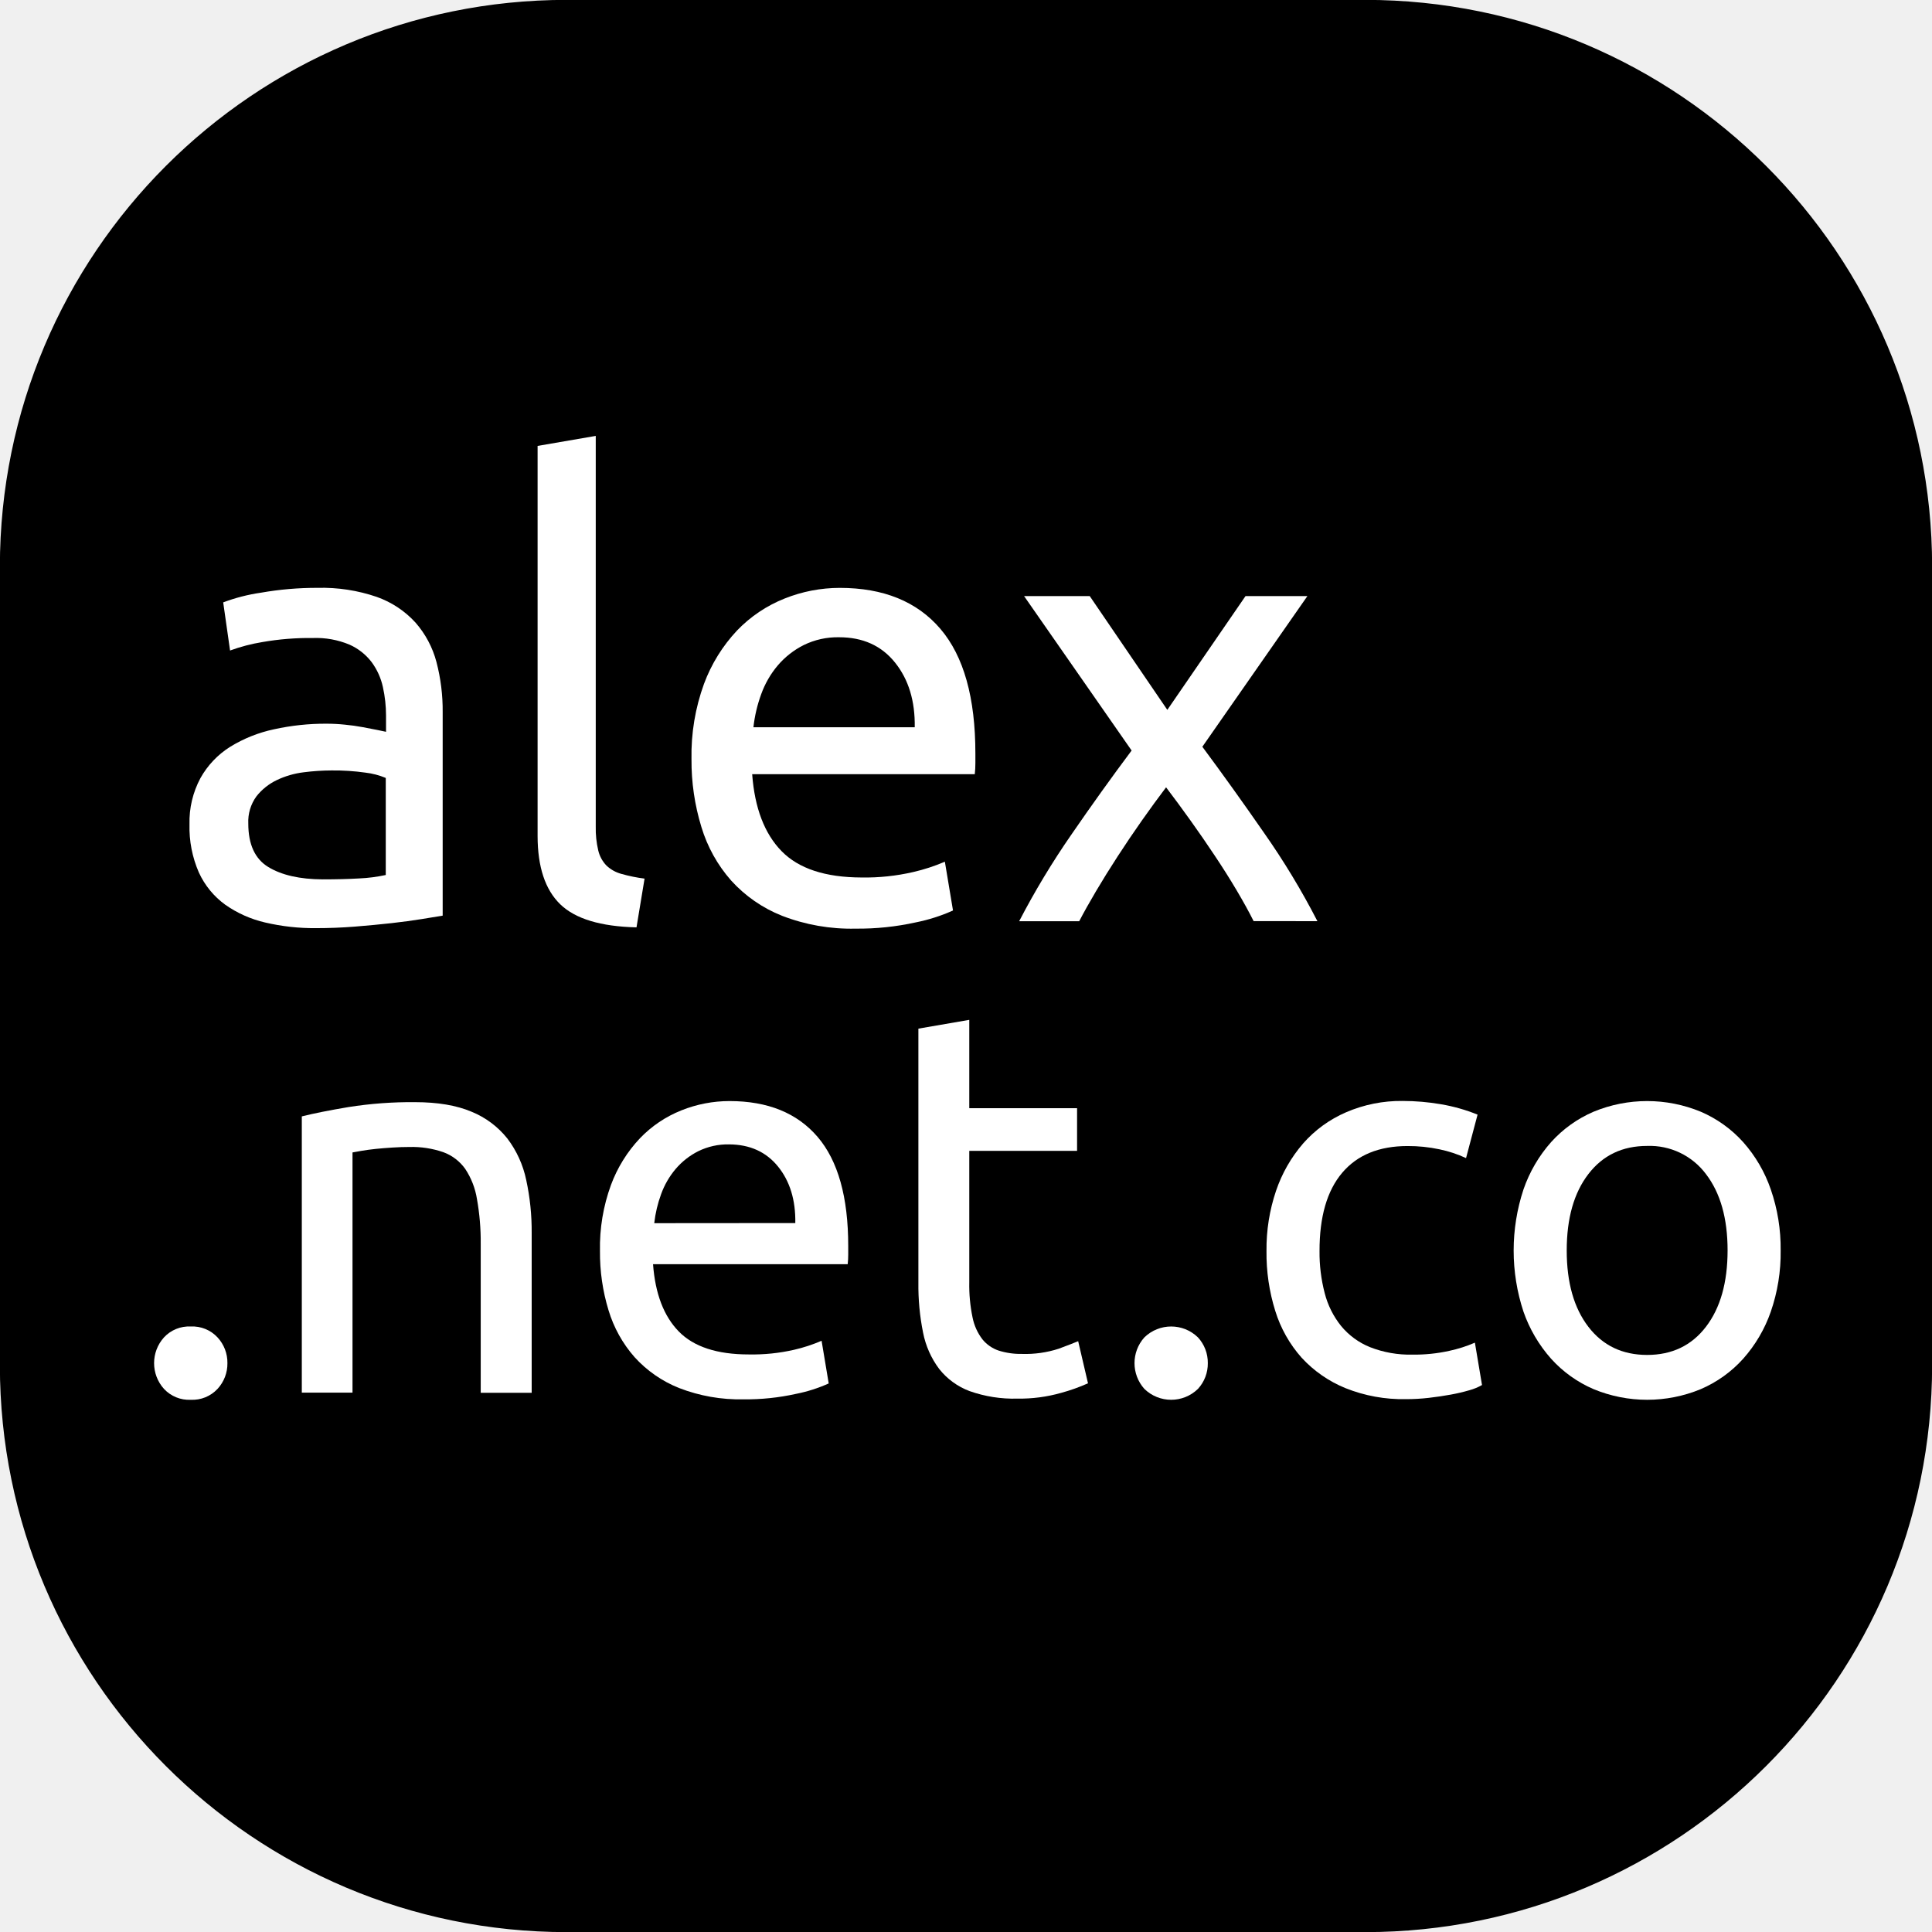
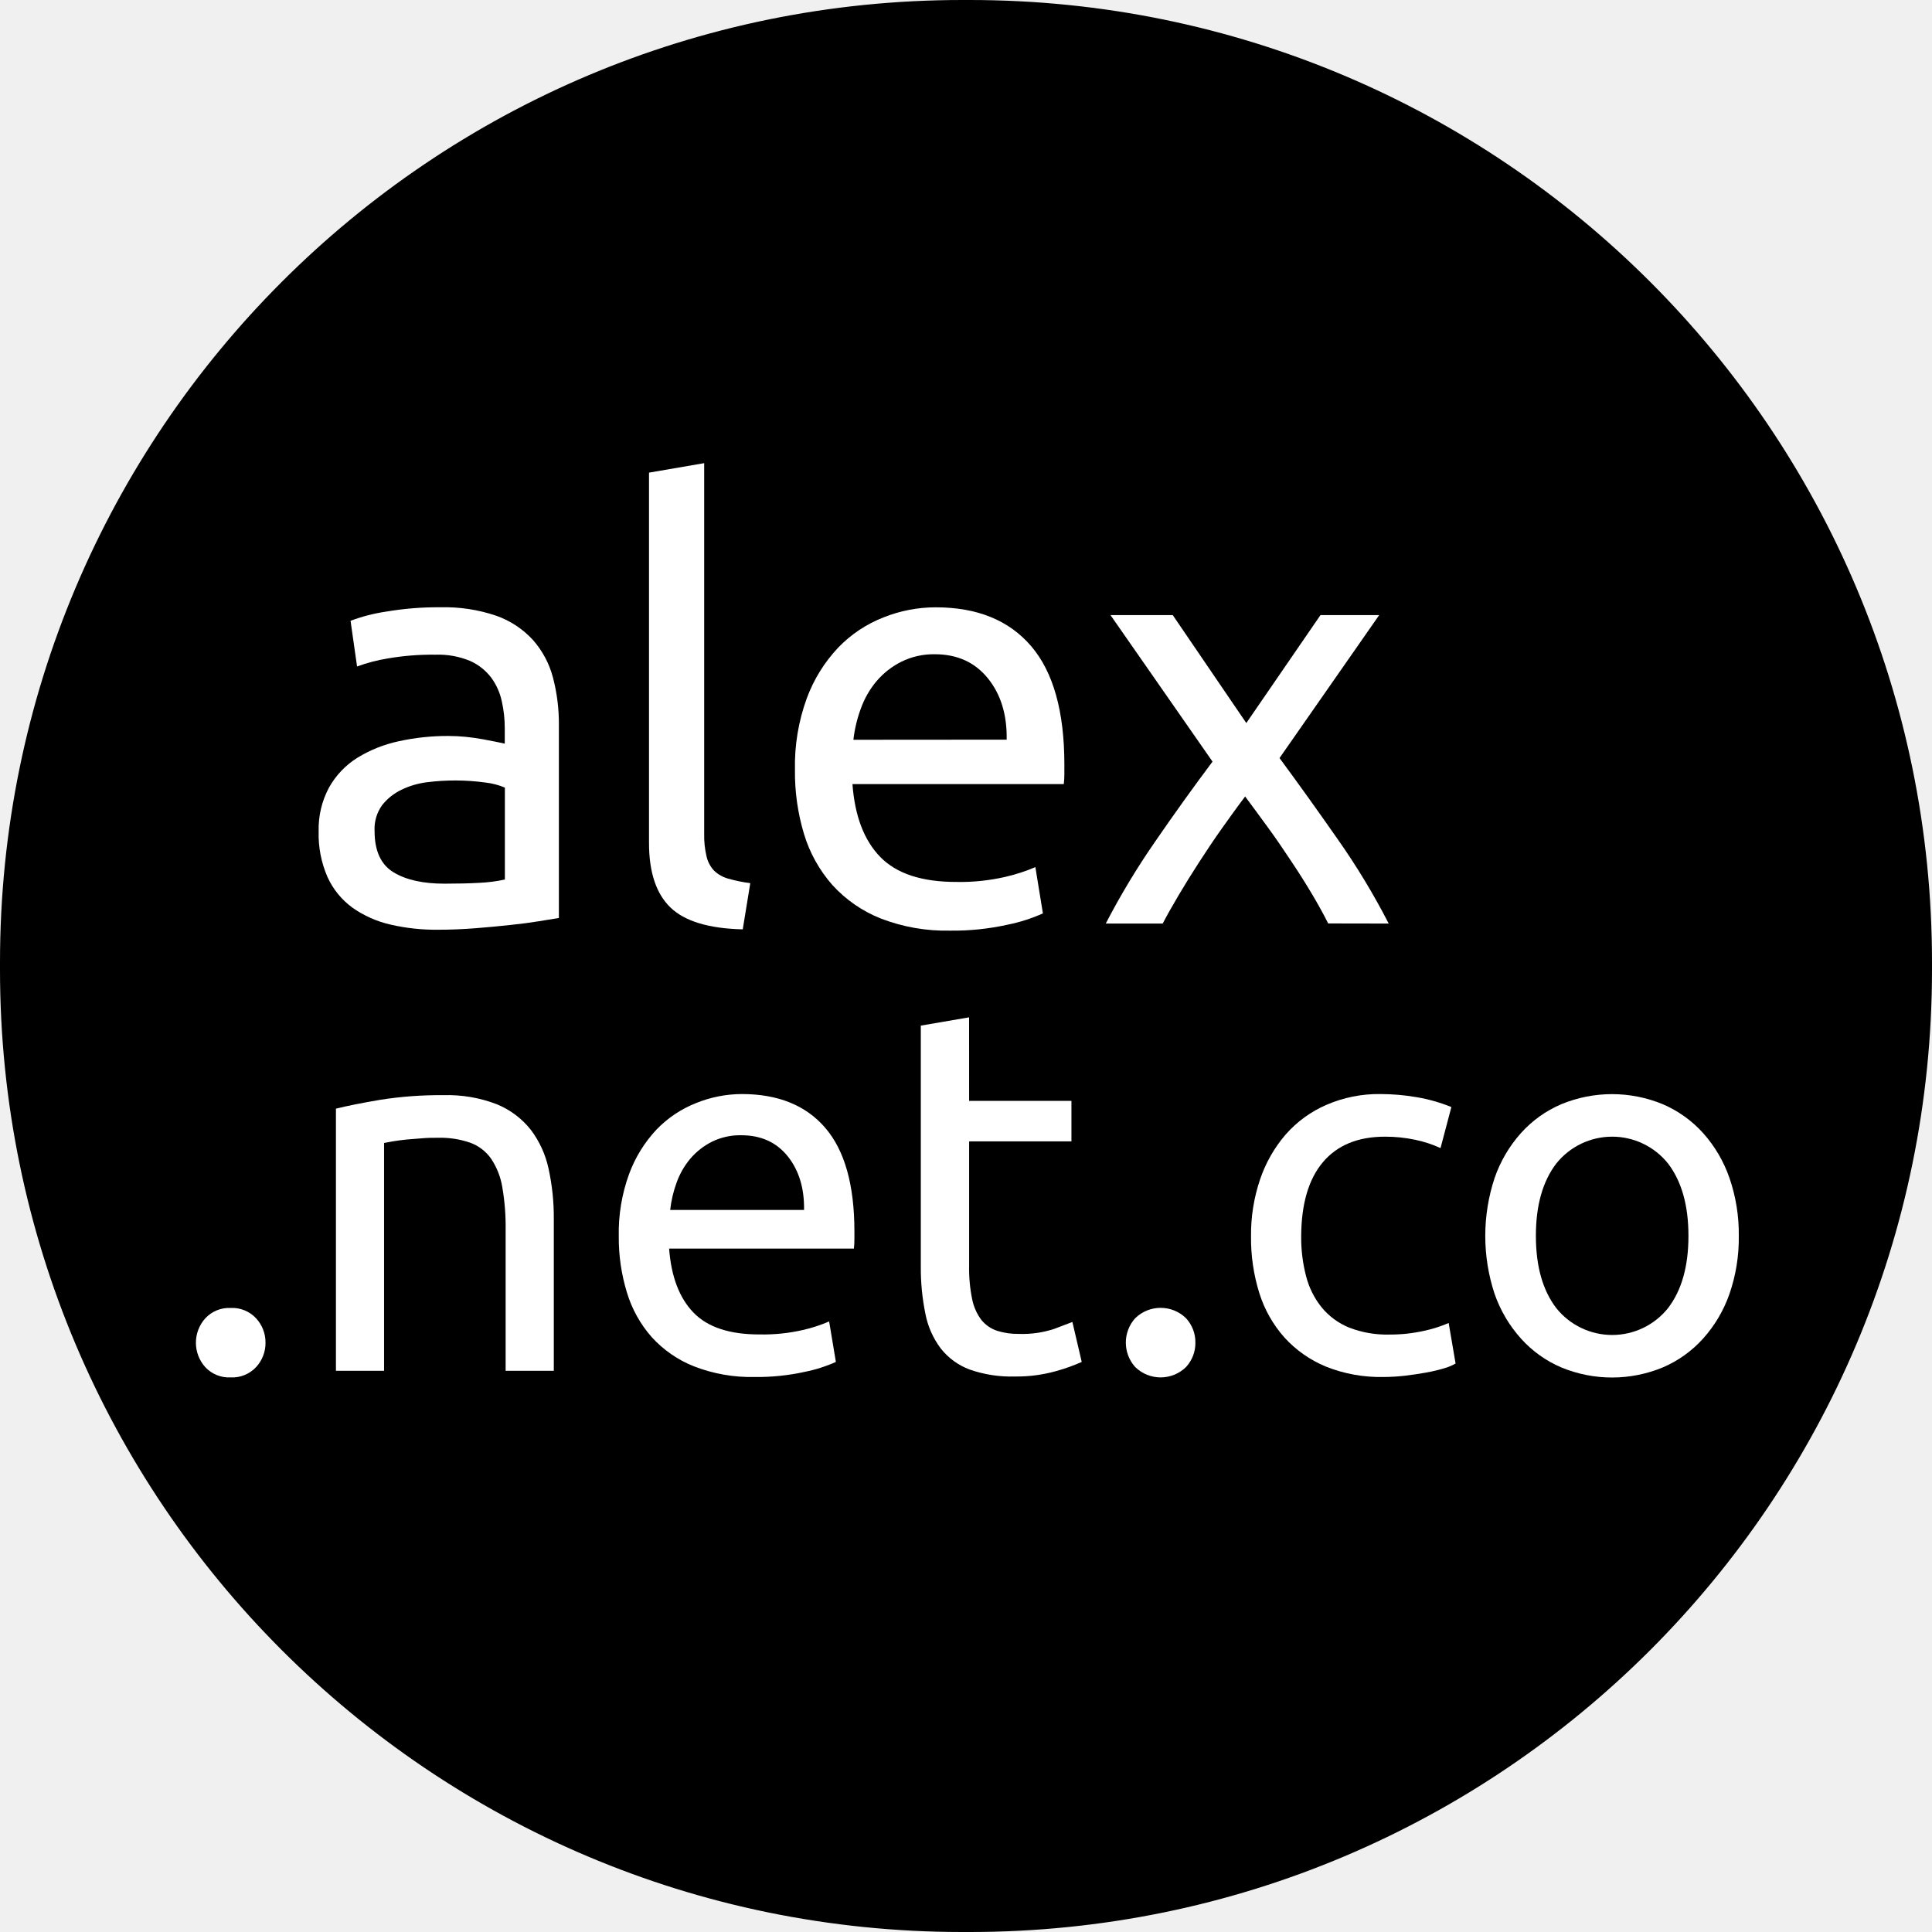
- <svg xmlns="http://www.w3.org/2000/svg" id="logo" viewBox="0 0 512.94 512.94">
+ <svg xmlns="http://www.w3.org/2000/svg" viewBox="0 0 513 513">
  <defs>
-     <style>.cls-1{fill:#000;stroke:#000;stroke-miterlimit:10;}.cls-2{fill:#000}.cls-3{fill:#fff}.cls-4{fill:#fff}
- @media (prefers-color-scheme: dark){.cls-1{stroke:#fff}.cls-2{fill:#fff}.cls-3,.cls-4{fill:#000}}</style>
+     <style>.a{fill:#000;}.b{fill:none;stroke:#000;stroke-miterlimit:10;stroke-width:1px;}.c{fill:#fff;}@media (prefers-color-scheme:dark){.a,.b{fill:#fff;}.c{fill:#000}}</style>
  </defs>
-   <rect class="cls-1" x="0.47" y="0.47" width="512" height="512" rx="150" />
-   <rect class="cls-2" x="0.47" y="0.47" width="512" height="512" rx="150" />
-   <path class="cls-3" d="M83.85,155.6A44.85,44.85,0,0,1,99.54,158a25.3,25.3,0,0,1,10.29,6.81,25.85,25.85,0,0,1,5.57,10.45,50.83,50.83,0,0,1,1.66,13.37v54l-5.57.91q-3.57.58-8,1.08c-3,.33-6.22.64-9.71.92s-7,.41-10.37.41a57.12,57.12,0,0,1-13.45-1.49,30.29,30.29,0,0,1-10.63-4.73,21.75,21.75,0,0,1-7-8.55,30,30,0,0,1-2.49-12.79,24.57,24.57,0,0,1,2.91-12.28,23.06,23.06,0,0,1,7.88-8.3,36.74,36.74,0,0,1,11.62-4.65,63.19,63.19,0,0,1,14-1.49,47.15,47.15,0,0,1,4.81.25c1.66.16,3.24.38,4.73.66l3.9.75c1.11.22,1.88.38,2.33.49v-4.31a35,35,0,0,0-.83-7.56,17.38,17.38,0,0,0-3-6.64,15.15,15.15,0,0,0-5.89-4.64,23,23,0,0,0-9.71-1.75A72.89,72.89,0,0,0,69.16,170a47.12,47.12,0,0,0-8.55,2.24l-1.82-12.78a47.88,47.88,0,0,1,10-2.57A86,86,0,0,1,83.85,155.6ZM85.18,233q5.47,0,9.71-.25a42,42,0,0,0,7.06-.91V206.07a20.1,20.1,0,0,0-5.4-1.41,59.58,59.58,0,0,0-9-.58,58.72,58.72,0,0,0-7.39.49A23,23,0,0,0,73,206.65a15.25,15.25,0,0,0-5.4,4.32,11.37,11.37,0,0,0-2.15,7.22q0,8.3,5.31,11.53T85.18,233Z" transform="translate(0.47 0.47)" />
-   <path class="cls-3" d="M168.52,245.74q-14.28-.33-20.26-6.14t-6-18.09V117.92l15.44-2.66V219a25.21,25.21,0,0,0,.66,6.31,8.6,8.6,0,0,0,2.16,4,9.21,9.21,0,0,0,4,2.24,41.91,41.91,0,0,0,6.14,1.25Z" transform="translate(0.47 0.47)" />
-   <path class="cls-3" d="M183.12,201.09a55.23,55.23,0,0,1,3.32-20,42,42,0,0,1,8.8-14.19,35.87,35.87,0,0,1,12.62-8.47,39.45,39.45,0,0,1,14.61-2.82q17.43,0,26.73,10.88t9.29,33.11v2.58a25.72,25.72,0,0,1-.16,2.9h-59.1q1,13.45,7.8,20.42t21.25,7A56.64,56.64,0,0,0,242,231.05a49.18,49.18,0,0,0,8.39-2.74l2.16,12.95a46.06,46.06,0,0,1-9.88,3.16,70.67,70.67,0,0,1-16,1.66,50.8,50.8,0,0,1-19.51-3.41,36.2,36.2,0,0,1-13.53-9.38,38.14,38.14,0,0,1-7.88-14.19A59.88,59.88,0,0,1,183.12,201.09Zm59.27-8.47q.17-10.45-5.23-17.18t-14.86-6.72a20.4,20.4,0,0,0-9.38,2.07,22.14,22.14,0,0,0-6.89,5.4,24.85,24.85,0,0,0-4.4,7.63,37.66,37.66,0,0,0-2.07,8.8Z" transform="translate(0.47 0.47)" />
-   <path class="cls-3" d="M332.36,244.08q-1.83-3.65-4.48-8.13t-5.81-9.21q-3.15-4.74-6.47-9.38t-6.48-8.8q-3.15,4.16-6.47,8.88t-6.39,9.46q-3.08,4.74-5.73,9.22t-4.48,8H270.11a210.75,210.75,0,0,1,13.86-23q8.05-11.7,16-22.33l-28.55-41h17.43L309.45,188l20.76-30.21h16.43l-27.89,40q8,10.78,16.35,22.82a199.89,199.89,0,0,1,14.2,23.49Z" transform="translate(0.47 0.47)" />
-   <path class="cls-3" d="M59.91,361.44a9.87,9.87,0,0,1-2.62,6.83,9.12,9.12,0,0,1-7.12,2.9,9.1,9.1,0,0,1-7.11-2.9,10.21,10.21,0,0,1,0-13.66,9.06,9.06,0,0,1,7.11-2.9,9.08,9.08,0,0,1,7.12,2.9A9.85,9.85,0,0,1,59.91,361.44Z" transform="translate(0.47 0.47)" />
-   <path class="cls-3" d="M79.66,295.93q4.65-1.17,12.35-2.47a106.94,106.94,0,0,1,17.72-1.31q9,0,15,2.54a23.43,23.43,0,0,1,9.51,7.12,27.48,27.48,0,0,1,5,11,64.15,64.15,0,0,1,1.45,14.09v42.41H127.16V329.77a64.34,64.34,0,0,0-1-11.91,20.24,20.24,0,0,0-3.12-8,12.37,12.37,0,0,0-5.81-4.43,25.5,25.5,0,0,0-9-1.38c-1.46,0-3,.05-4.51.15s-3,.21-4.43.36-2.66.32-3.77.51-1.92.34-2.4.43v63.77H79.66Z" transform="translate(0.47 0.47)" />
-   <path class="cls-3" d="M158.82,331.66a48.14,48.14,0,0,1,2.91-17.5,36.51,36.51,0,0,1,7.7-12.42,31.24,31.24,0,0,1,11-7.41,34.37,34.37,0,0,1,12.78-2.47q15.25,0,23.39,9.51t8.13,29v2.25a22.14,22.14,0,0,1-.14,2.55H172.91q.87,11.76,6.83,17.86t18.59,6.1a49.78,49.78,0,0,0,12-1.23,42.25,42.25,0,0,0,7.33-2.4l1.89,11.33a39.92,39.92,0,0,1-8.64,2.76,61.37,61.37,0,0,1-14,1.46,44.58,44.58,0,0,1-17.07-3A31.78,31.78,0,0,1,168,359.84a33.38,33.38,0,0,1-6.9-12.42A52.19,52.19,0,0,1,158.82,331.66Zm51.86-7.41q.15-9.15-4.58-15t-13-5.89a17.78,17.78,0,0,0-8.2,1.82,19.29,19.29,0,0,0-6,4.72,21.77,21.77,0,0,0-3.85,6.68,33,33,0,0,0-1.82,7.7Z" transform="translate(0.47 0.47)" />
-   <path class="cls-3" d="M256.87,293.75h28.62v11.33H256.87v34.86a42,42,0,0,0,.87,9.37,14.06,14.06,0,0,0,2.62,5.81,9.42,9.42,0,0,0,4.35,3,19.41,19.41,0,0,0,6.11.87,28.69,28.69,0,0,0,9.8-1.38q3.7-1.38,5.16-2l2.61,11.18a48.86,48.86,0,0,1-7.12,2.54,40.34,40.34,0,0,1-11.62,1.53,35.21,35.21,0,0,1-12.71-2,18.6,18.6,0,0,1-8.06-5.88,23.62,23.62,0,0,1-4.28-9.66,63.25,63.25,0,0,1-1.24-13.29v-67.4l13.51-2.33Z" transform="translate(0.47 0.47)" />
-   <path class="cls-4" d="M320.2,361.44a9.91,9.91,0,0,1-2.61,6.83,10.19,10.19,0,0,1-14.24,0,10.24,10.24,0,0,1,0-13.66,10.19,10.19,0,0,1,14.24,0A9.89,9.89,0,0,1,320.2,361.44Z" transform="translate(0.47 0.47)" />
-   <path class="cls-4" d="M372.78,371a41,41,0,0,1-16-2.91A32.41,32.41,0,0,1,345.11,360a33.65,33.65,0,0,1-7-12.42,51.25,51.25,0,0,1-2.33-15.91,48.25,48.25,0,0,1,2.54-16,37.75,37.75,0,0,1,7.19-12.56,32.07,32.07,0,0,1,11.41-8.28,36.76,36.76,0,0,1,15-3,60.2,60.2,0,0,1,10.17.87,46.63,46.63,0,0,1,9.73,2.76L388.76,307a32.21,32.21,0,0,0-7.05-2.33,39.79,39.79,0,0,0-8.49-.87q-11.34,0-17.36,7.12t-6,20.77a42.66,42.66,0,0,0,1.38,11.19,23,23,0,0,0,4.36,8.71,19.3,19.3,0,0,0,7.62,5.59,29.13,29.13,0,0,0,11.34,2,42.84,42.84,0,0,0,9.73-1,36,36,0,0,0,6.82-2.18L393,367.25a14.5,14.5,0,0,1-3.34,1.38,48.45,48.45,0,0,1-4.94,1.16q-2.76.51-5.88.87A52.7,52.7,0,0,1,372.78,371Z" transform="translate(0.47 0.47)" />
-   <path class="cls-4" d="M472.29,331.52a47.81,47.81,0,0,1-2.62,16.26,37.11,37.11,0,0,1-7.34,12.5,32.25,32.25,0,0,1-11.25,8.06,37.22,37.22,0,0,1-28.47,0,32.38,32.38,0,0,1-11.26-8.06,37.28,37.28,0,0,1-7.34-12.5,51.77,51.77,0,0,1,0-32.46,37.22,37.22,0,0,1,7.34-12.57,32.38,32.38,0,0,1,11.26-8.06,37.22,37.22,0,0,1,28.47,0,32.25,32.25,0,0,1,11.25,8.06,37.05,37.05,0,0,1,7.34,12.57A48,48,0,0,1,472.29,331.52Zm-14.09,0q0-12.78-5.74-20.27a18.65,18.65,0,0,0-15.62-7.48q-9.87,0-15.61,7.48t-5.74,20.27q0,12.78,5.74,20.26t15.61,7.48q9.89,0,15.62-7.48T458.2,331.52Z" transform="translate(0.47 0.47)" />
+   <rect class="a" x="0.5" y="0.5" width="512" height="512" rx="255" />
+   <rect class="b" x="0.5" y="0.5" width="512" height="512" rx="255" />
+   <path class="c" d="M116.39,160.75A42.54,42.54,0,0,1,131.28,163a24.07,24.07,0,0,1,9.76,6.46,24.42,24.42,0,0,1,5.28,9.92,48,48,0,0,1,1.58,12.68v51.19l-5.28.86q-3.39.56-7.64,1c-2.83.31-5.91.6-9.21.86s-6.59.4-9.85.4A53.73,53.73,0,0,1,103.16,245a28.48,28.48,0,0,1-10.08-4.49,20.56,20.56,0,0,1-6.61-8.11,28.31,28.31,0,0,1-2.36-12.13,23.29,23.29,0,0,1,2.75-11.65,22,22,0,0,1,7.48-7.88,34.91,34.91,0,0,1,11-4.41,60.42,60.42,0,0,1,13.23-1.41,45.25,45.25,0,0,1,4.57.23c1.57.16,3.07.37,4.49.63l3.7.71c1,.21,1.78.37,2.2.47v-4.09a32.62,32.62,0,0,0-.79-7.17,16.42,16.42,0,0,0-2.83-6.3,14.45,14.45,0,0,0-5.59-4.41,22,22,0,0,0-9.22-1.65,69.33,69.33,0,0,0-12.67,1,44.56,44.56,0,0,0-8.12,2.13l-1.73-12.13a45.31,45.31,0,0,1,9.45-2.44A81.4,81.4,0,0,1,116.39,160.75Zm1.26,73.39q5.2,0,9.22-.23a40.28,40.28,0,0,0,6.69-.87V208.63a18.6,18.6,0,0,0-5.12-1.34,59.69,59.69,0,0,0-15.59-.08,21.65,21.65,0,0,0-6.77,2,14.49,14.49,0,0,0-5.12,4.09,10.76,10.76,0,0,0-2,6.86q0,7.88,5,10.94T117.65,234.14Z" transform="translate(0.5 0.5)" />
+   <path class="c" d="M196.72,246.27q-13.54-.32-19.22-5.83t-5.67-17.16V125l14.65-2.52v98.43a23.78,23.78,0,0,0,.63,6,8.22,8.22,0,0,0,2,3.78,8.77,8.77,0,0,0,3.78,2.12,38.23,38.23,0,0,0,5.83,1.19Z" transform="translate(0.5 0.5)" />
+   <path class="c" d="M210.58,203.9a52.31,52.31,0,0,1,3.15-19,39.62,39.62,0,0,1,8.35-13.46,33.78,33.78,0,0,1,12-8,37.35,37.35,0,0,1,13.87-2.68q16.53,0,25.35,10.31t8.82,31.43v2.44a23.27,23.27,0,0,1-.15,2.75H225.85q.94,12.76,7.41,19.38t20.16,6.61a53.35,53.35,0,0,0,13-1.34,46.78,46.78,0,0,0,8-2.6l2,12.29a43.8,43.8,0,0,1-9.37,3,66.59,66.59,0,0,1-15.2,1.58,48.2,48.2,0,0,1-18.5-3.23,34.49,34.49,0,0,1-12.84-8.9A36.34,36.34,0,0,1,213,221,56.87,56.87,0,0,1,210.58,203.9Zm56.22-8q.17-9.92-5-16.3t-14.09-6.38a19.35,19.35,0,0,0-8.9,2,20.94,20.94,0,0,0-6.54,5.12,23.68,23.68,0,0,0-4.17,7.24,35.45,35.45,0,0,0-2,8.35Z" transform="translate(0.5 0.5)" />
+   <path class="c" d="M352.17,244.7c-1.16-2.31-2.57-4.89-4.25-7.72s-3.52-5.75-5.52-8.74-4-6-6.14-8.9-4.15-5.72-6.14-8.35c-2,2.63-4,5.43-6.14,8.43s-4.12,6-6.07,9-3.75,5.91-5.43,8.75-3.1,5.35-4.25,7.56H293.11a198.42,198.42,0,0,1,13.15-21.82q7.64-11.1,15.2-21.18l-27.09-38.9H310.9l19.53,28.66,19.69-28.66h15.59l-26.46,37.95q7.56,10.25,15.52,21.66a188.39,188.39,0,0,1,13.47,22.29Z" transform="translate(0.5 0.5)" />
+   <path class="c" d="M70,356a9.38,9.38,0,0,1-2.48,6.48,8.64,8.64,0,0,1-6.76,2.76A8.61,8.61,0,0,1,54,362.51a9.69,9.69,0,0,1,0-12.95,8.61,8.61,0,0,1,6.75-2.76,8.64,8.64,0,0,1,6.76,2.76A9.37,9.37,0,0,1,70,356Z" transform="translate(0.5 0.5)" />
+   <path class="c" d="M88.7,293.88q4.41-1.1,11.71-2.34a101,101,0,0,1,16.81-1.24,36.3,36.3,0,0,1,14.2,2.41,22.3,22.3,0,0,1,9,6.75,26.22,26.22,0,0,1,4.75,10.41,60.29,60.29,0,0,1,1.38,13.37v40.24H133.76V326a61.91,61.91,0,0,0-.89-11.3,19.15,19.15,0,0,0-3-7.58,11.68,11.68,0,0,0-5.51-4.2,24.3,24.3,0,0,0-8.54-1.31c-1.38,0-2.81,0-4.28.14s-2.87.2-4.2.34-2.53.3-3.58.48l-2.28.42v60.5H88.7Z" transform="translate(0.5 0.5)" />
+   <path class="c" d="M163.8,327.78a45.64,45.64,0,0,1,2.76-16.6,34.87,34.87,0,0,1,7.3-11.79,29.76,29.76,0,0,1,10.48-7A32.55,32.55,0,0,1,196.47,290q14.46,0,22.18,9t7.72,27.49v2.14a19.81,19.81,0,0,1-.14,2.41H177.17q.83,11.16,6.48,17t17.64,5.79a47.08,47.08,0,0,0,11.37-1.17,40.26,40.26,0,0,0,7-2.28l1.79,10.75a38,38,0,0,1-8.2,2.62,58.26,58.26,0,0,1-13.3,1.38,42,42,0,0,1-16.19-2.83,30.1,30.1,0,0,1-11.23-7.78,31.65,31.65,0,0,1-6.55-11.78A49.66,49.66,0,0,1,163.8,327.78Zm49.2-7q.13-8.67-4.34-14.26c-3-3.72-7.1-5.58-12.33-5.58a16.89,16.89,0,0,0-7.79,1.72,18.34,18.34,0,0,0-5.72,4.48,20.61,20.61,0,0,0-3.65,6.34,31.12,31.12,0,0,0-1.72,7.3Z" transform="translate(0.5 0.5)" />
+   <path class="c" d="M256.83,291.81H284v10.75H256.83v33.08a40,40,0,0,0,.82,8.89,13.49,13.49,0,0,0,2.48,5.51,9.09,9.09,0,0,0,4.14,2.83,18.34,18.34,0,0,0,5.79.82,27,27,0,0,0,9.3-1.31q3.51-1.31,4.89-1.86l2.48,10.61a47.52,47.52,0,0,1-6.75,2.42A38.6,38.6,0,0,1,269,365a33.34,33.34,0,0,1-12.05-1.86,17.57,17.57,0,0,1-7.65-5.58,22.31,22.31,0,0,1-4.07-9.16A60.54,60.54,0,0,1,244,335.78V271.83l12.82-2.2Z" transform="translate(0.5 0.5)" />
+   <path class="c" d="M316.91,356a9.38,9.38,0,0,1-2.48,6.48,9.65,9.65,0,0,1-13.51,0,9.69,9.69,0,0,1,0-12.95,9.65,9.65,0,0,1,13.51,0A9.37,9.37,0,0,1,316.91,356Z" transform="translate(0.5 0.5)" />
+   <path class="c" d="M366.8,365.13a39,39,0,0,1-15.23-2.76,30.62,30.62,0,0,1-11-7.71,32.15,32.15,0,0,1-6.68-11.79,48.8,48.8,0,0,1-2.21-15.09,45.6,45.6,0,0,1,2.42-15.16,35.76,35.76,0,0,1,6.82-11.92,30.5,30.5,0,0,1,10.82-7.85A34.84,34.84,0,0,1,366,290a57.26,57.26,0,0,1,9.65.83,44,44,0,0,1,9.23,2.62L382,304.35a31.25,31.25,0,0,0-6.69-2.2,37.83,37.83,0,0,0-8.06-.83q-10.75,0-16.47,6.76T345,327.78a40.51,40.51,0,0,0,1.31,10.61,21.69,21.69,0,0,0,4.14,8.27A18.37,18.37,0,0,0,357.7,352a27.64,27.64,0,0,0,10.75,1.86,40.83,40.83,0,0,0,9.23-1,34.5,34.5,0,0,0,6.48-2.07L386,361.55a13.58,13.58,0,0,1-3.17,1.31,44.63,44.63,0,0,1-4.68,1.1q-2.62.48-5.58.83A52,52,0,0,1,366.8,365.13Z" transform="translate(0.5 0.5)" />
+   <path class="c" d="M461.2,327.65a45.41,45.41,0,0,1-2.48,15.43,35,35,0,0,1-7,11.85,30.64,30.64,0,0,1-10.68,7.65,35.25,35.25,0,0,1-27,0,30.46,30.46,0,0,1-10.68-7.65,35,35,0,0,1-7-11.85,49.05,49.05,0,0,1,0-30.8,35.07,35.07,0,0,1,7-11.92,30.46,30.46,0,0,1,10.68-7.65,35.25,35.25,0,0,1,27,0,30.64,30.64,0,0,1,10.68,7.65,35.07,35.07,0,0,1,7,11.92A45.59,45.59,0,0,1,461.2,327.65Zm-13.37,0q0-12.13-5.44-19.23a19,19,0,0,0-29.63,0q-5.44,7.09-5.44,19.23t5.44,19.22a19,19,0,0,0,29.63,0Q447.84,339.78,447.83,327.65Z" transform="translate(0.5 0.5)" />
</svg>
